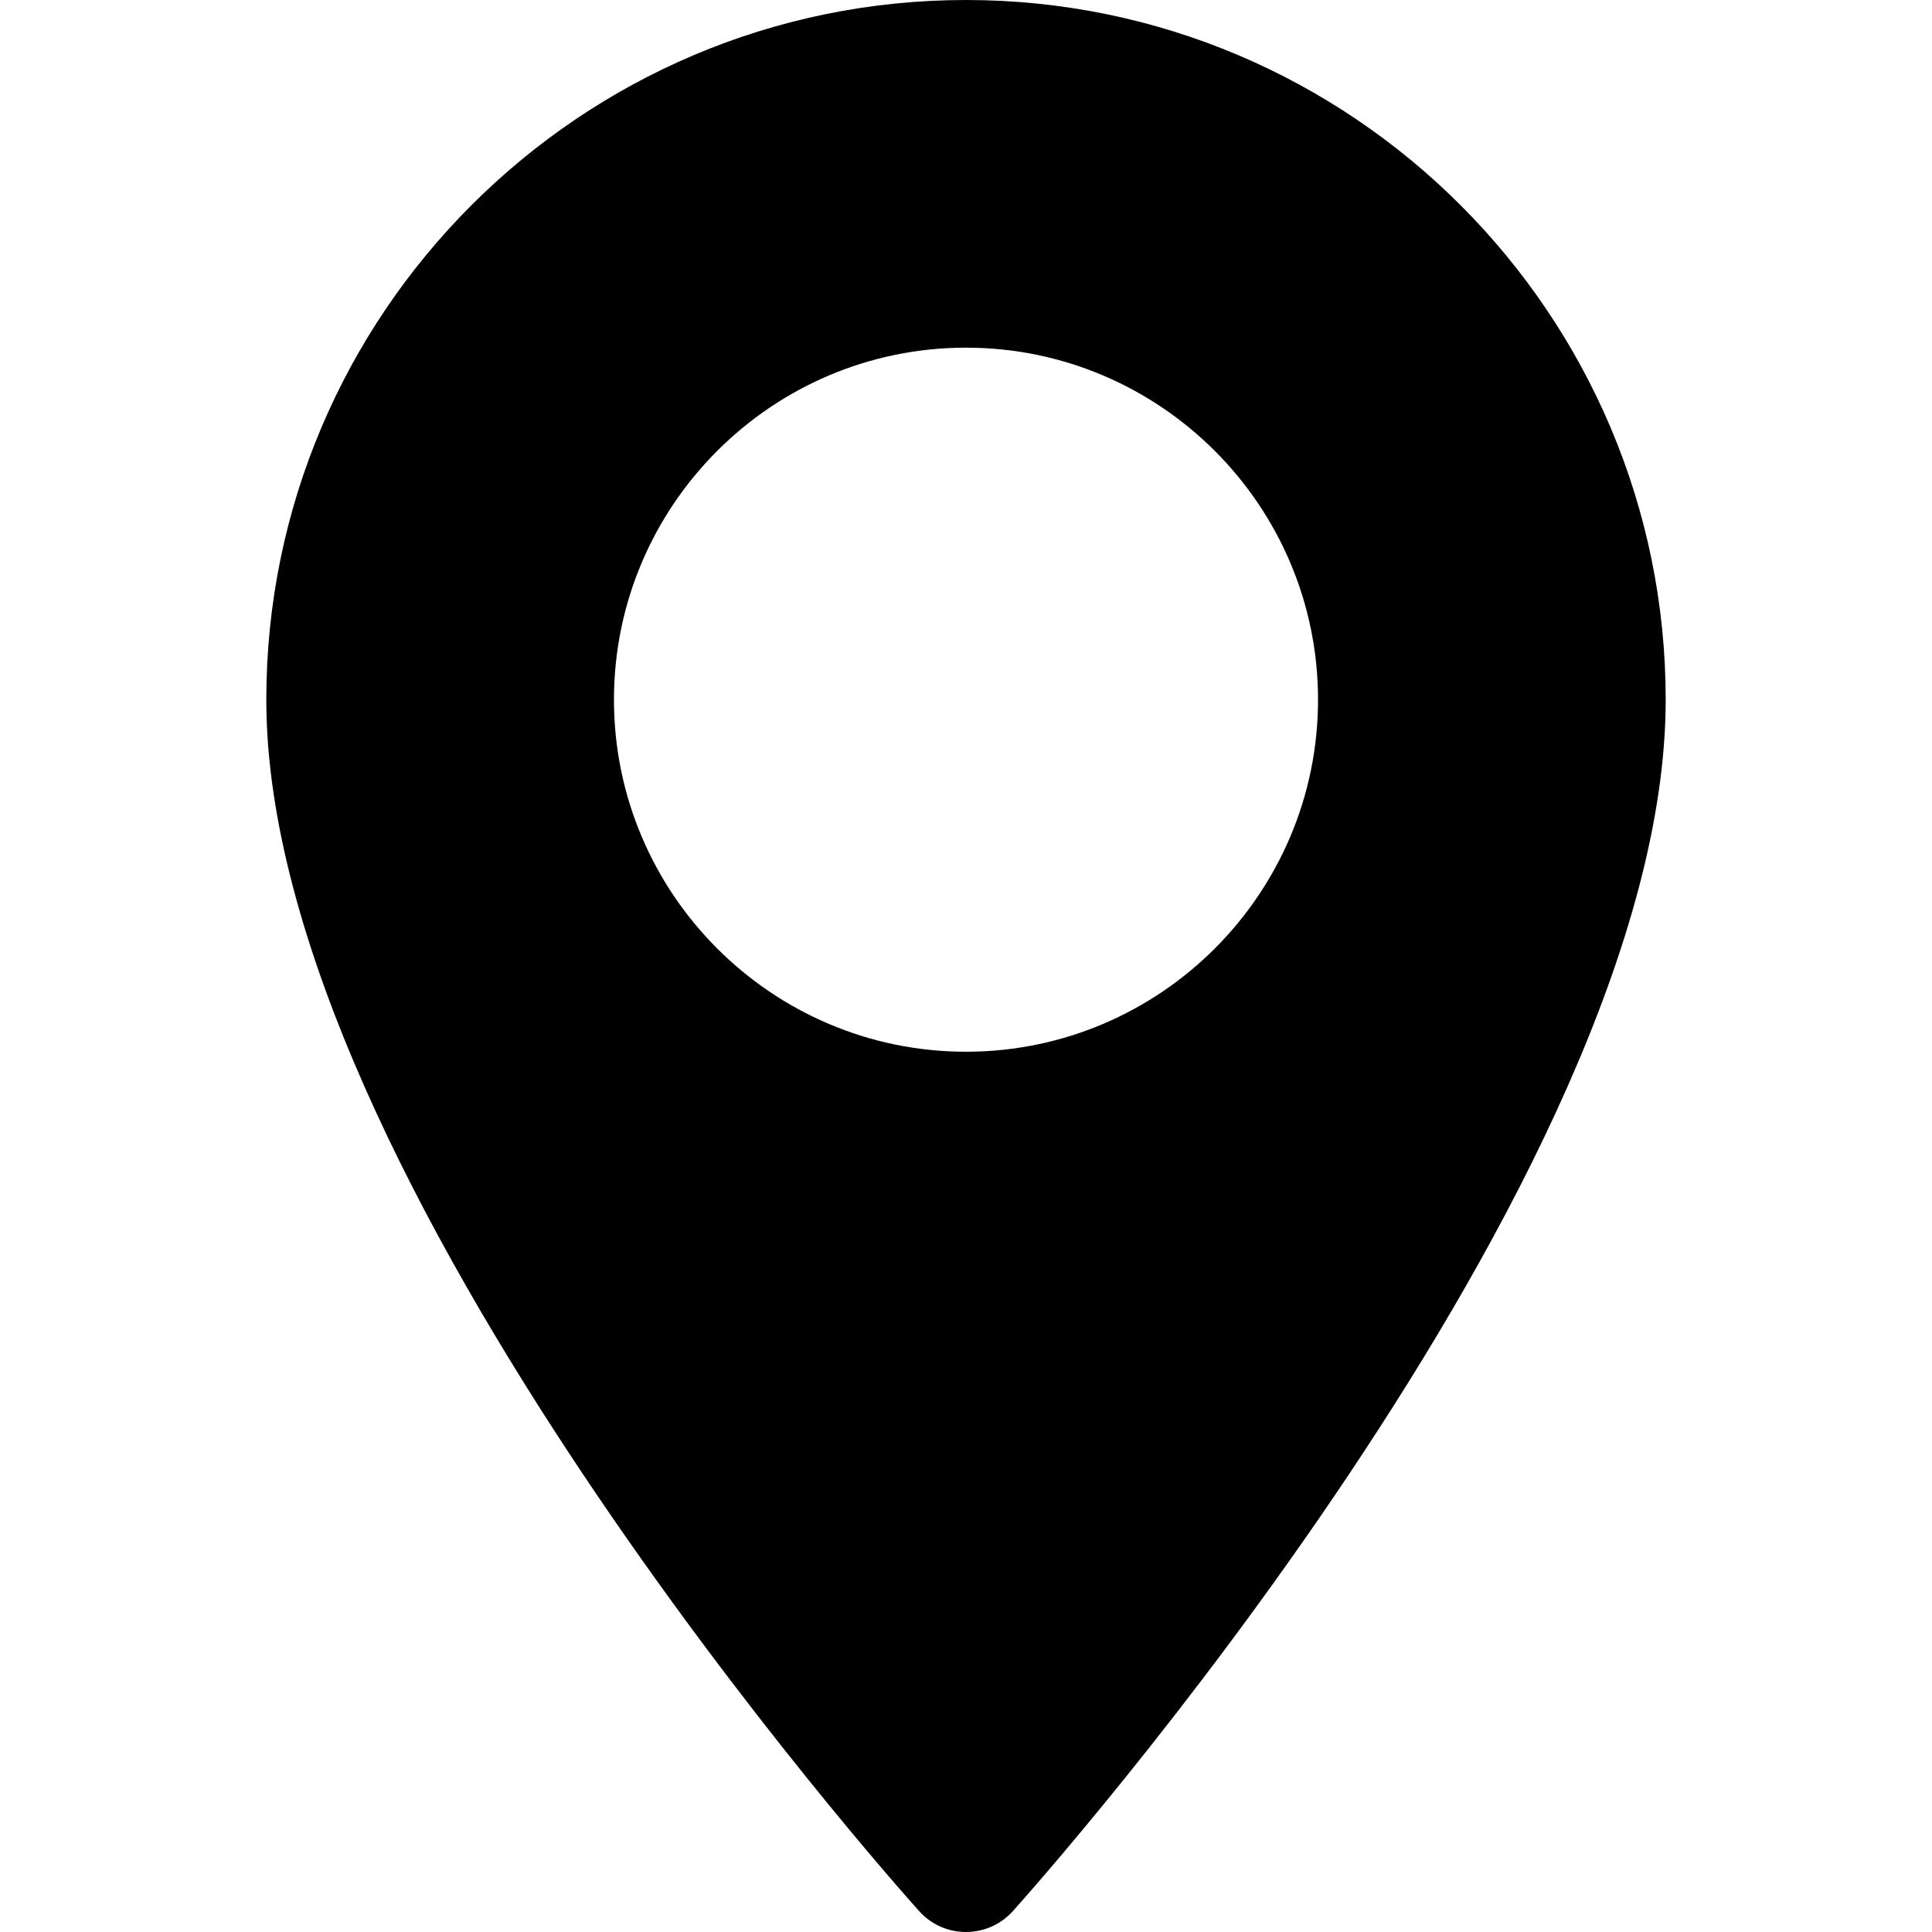
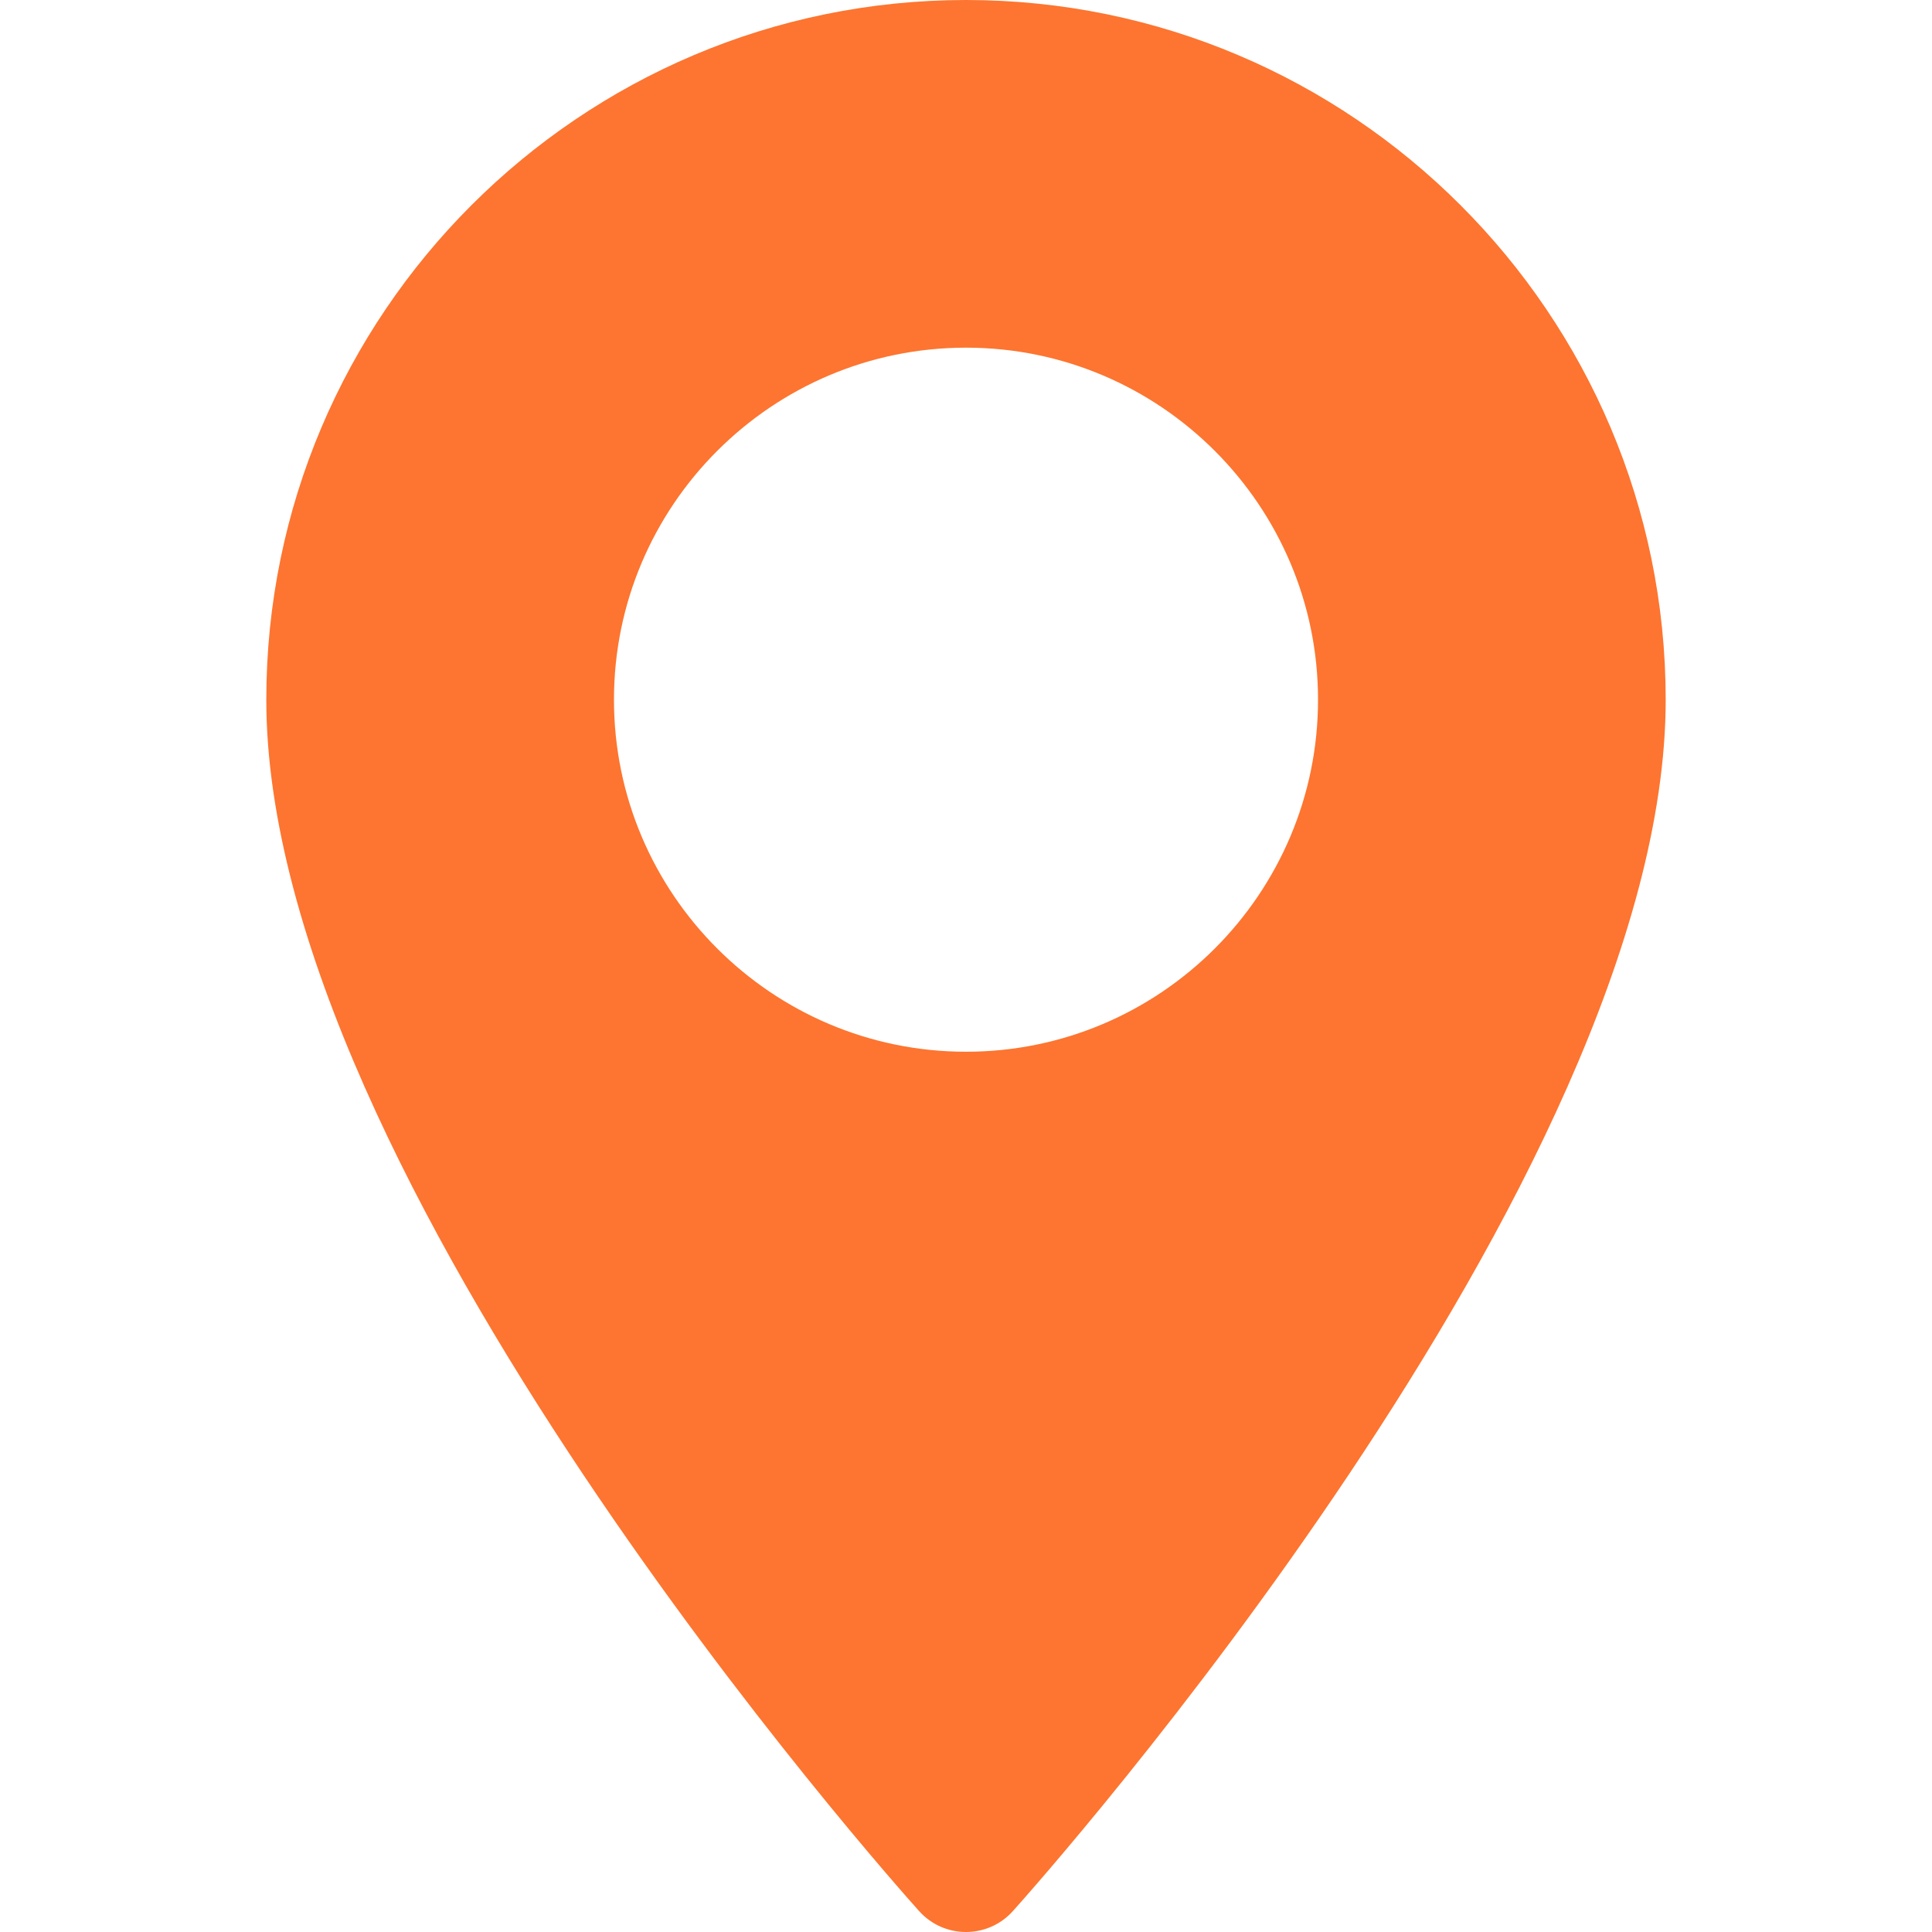
- <svg xmlns="http://www.w3.org/2000/svg" version="1.1" id="Layer_1" x="0px" y="0px" viewBox="0 0 512 512" style="enable-background:new 0 0 512 512;" xml:space="preserve">
-   <g>
-     <g>
-       <path d="M256,0C153.755,0,70.573,83.182,70.573,185.426c0,126.888,165.939,313.167,173.004,321.035    c6.636,7.391,18.222,7.378,24.846,0c7.065-7.868,173.004-194.147,173.004-321.035C441.425,83.182,358.244,0,256,0z M256,278.719    c-51.442,0-93.292-41.851-93.292-93.293S204.559,92.134,256,92.134s93.291,41.851,93.291,93.293S307.441,278.719,256,278.719z" />
-     </g>
-   </g>
-   <g>
- </g>
-   <g>
- </g>
-   <g>
- </g>
-   <g>
- </g>
-   <g>
- </g>
-   <g>
- </g>
-   <g>
- </g>
-   <g>
- </g>
-   <g>
- </g>
-   <g>
- </g>
-   <g>
- </g>
-   <g>
- </g>
-   <g>
- </g>
-   <g>
- </g>
-   <g>
- </g>
+ <svg xmlns="http://www.w3.org/2000/svg" width="512" height="512" viewBox="0 0 512 512" fill="none">
+   <path d="M256 0C153.755 0 70.573 83.182 70.573 185.426C70.573 312.314 236.512 498.593 243.577 506.461C250.213 513.852 261.799 513.839 268.423 506.461C275.488 498.593 441.427 312.314 441.427 185.426C441.425 83.182 358.244 0 256 0ZM256 278.719C204.558 278.719 162.708 236.868 162.708 185.426C162.708 133.984 204.559 92.134 256 92.134C307.441 92.134 349.291 133.985 349.291 185.427C349.291 236.869 307.441 278.719 256 278.719Z" fill="#FD7530" />
</svg>
